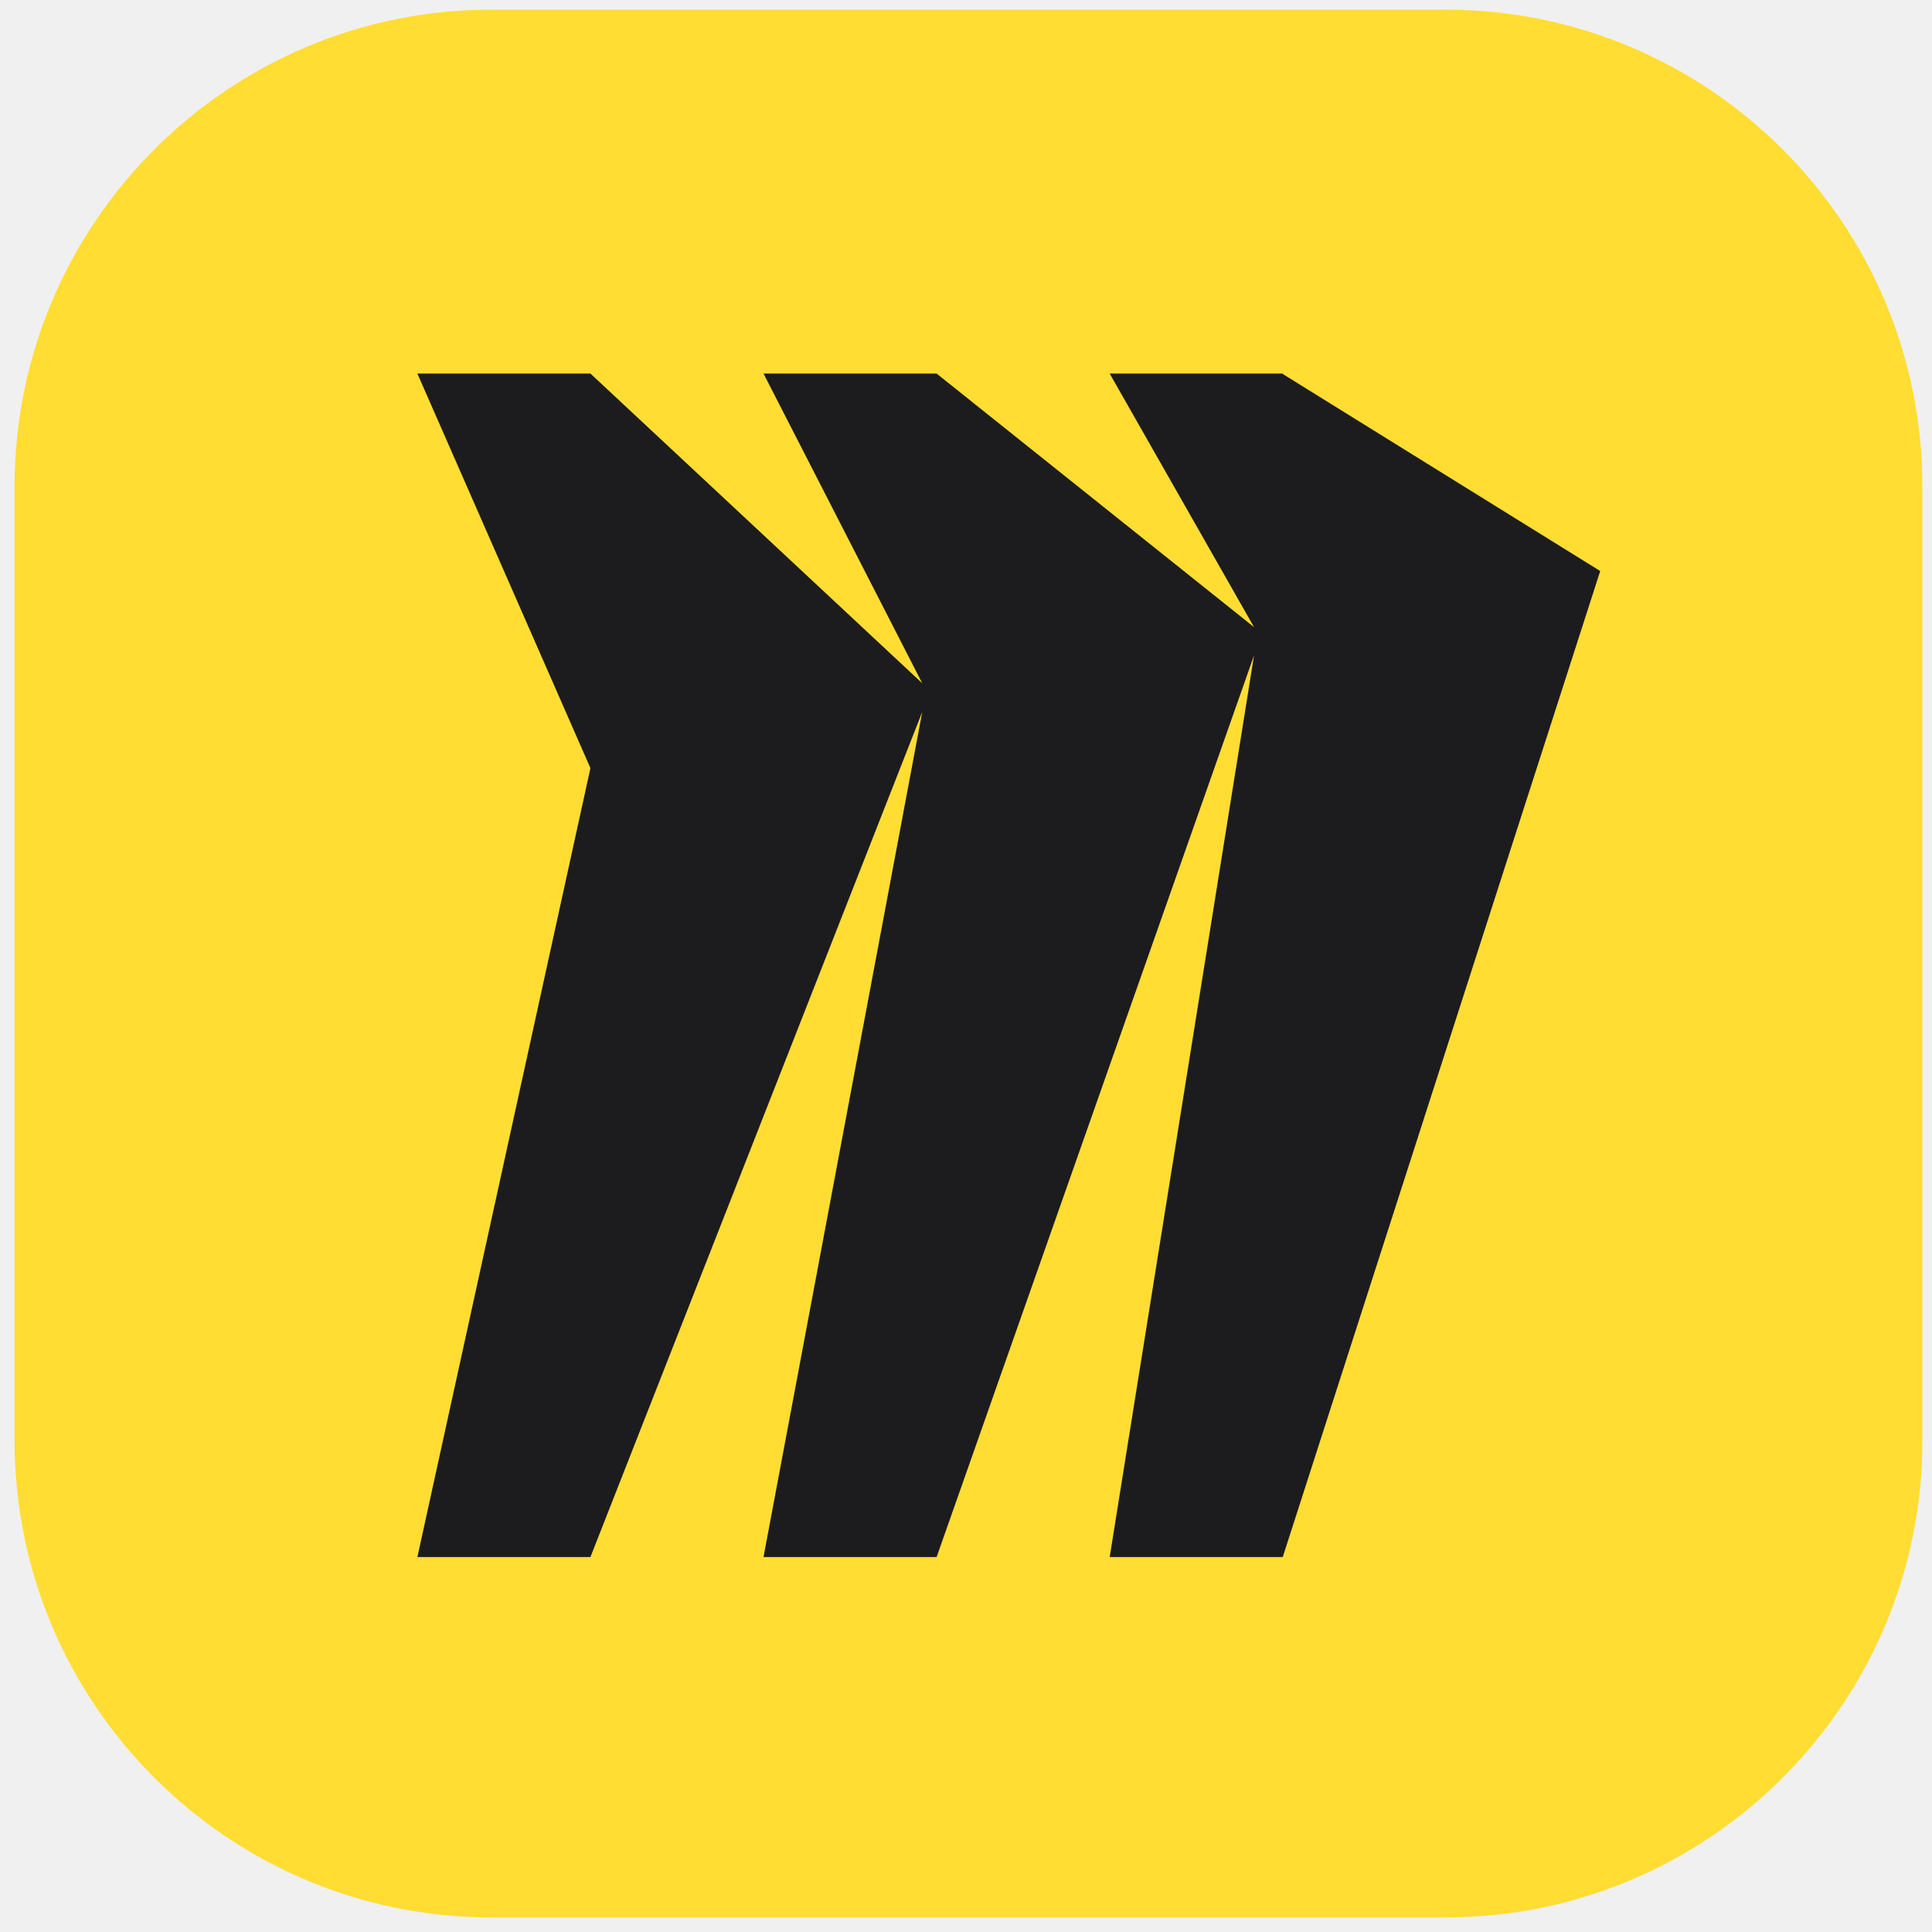
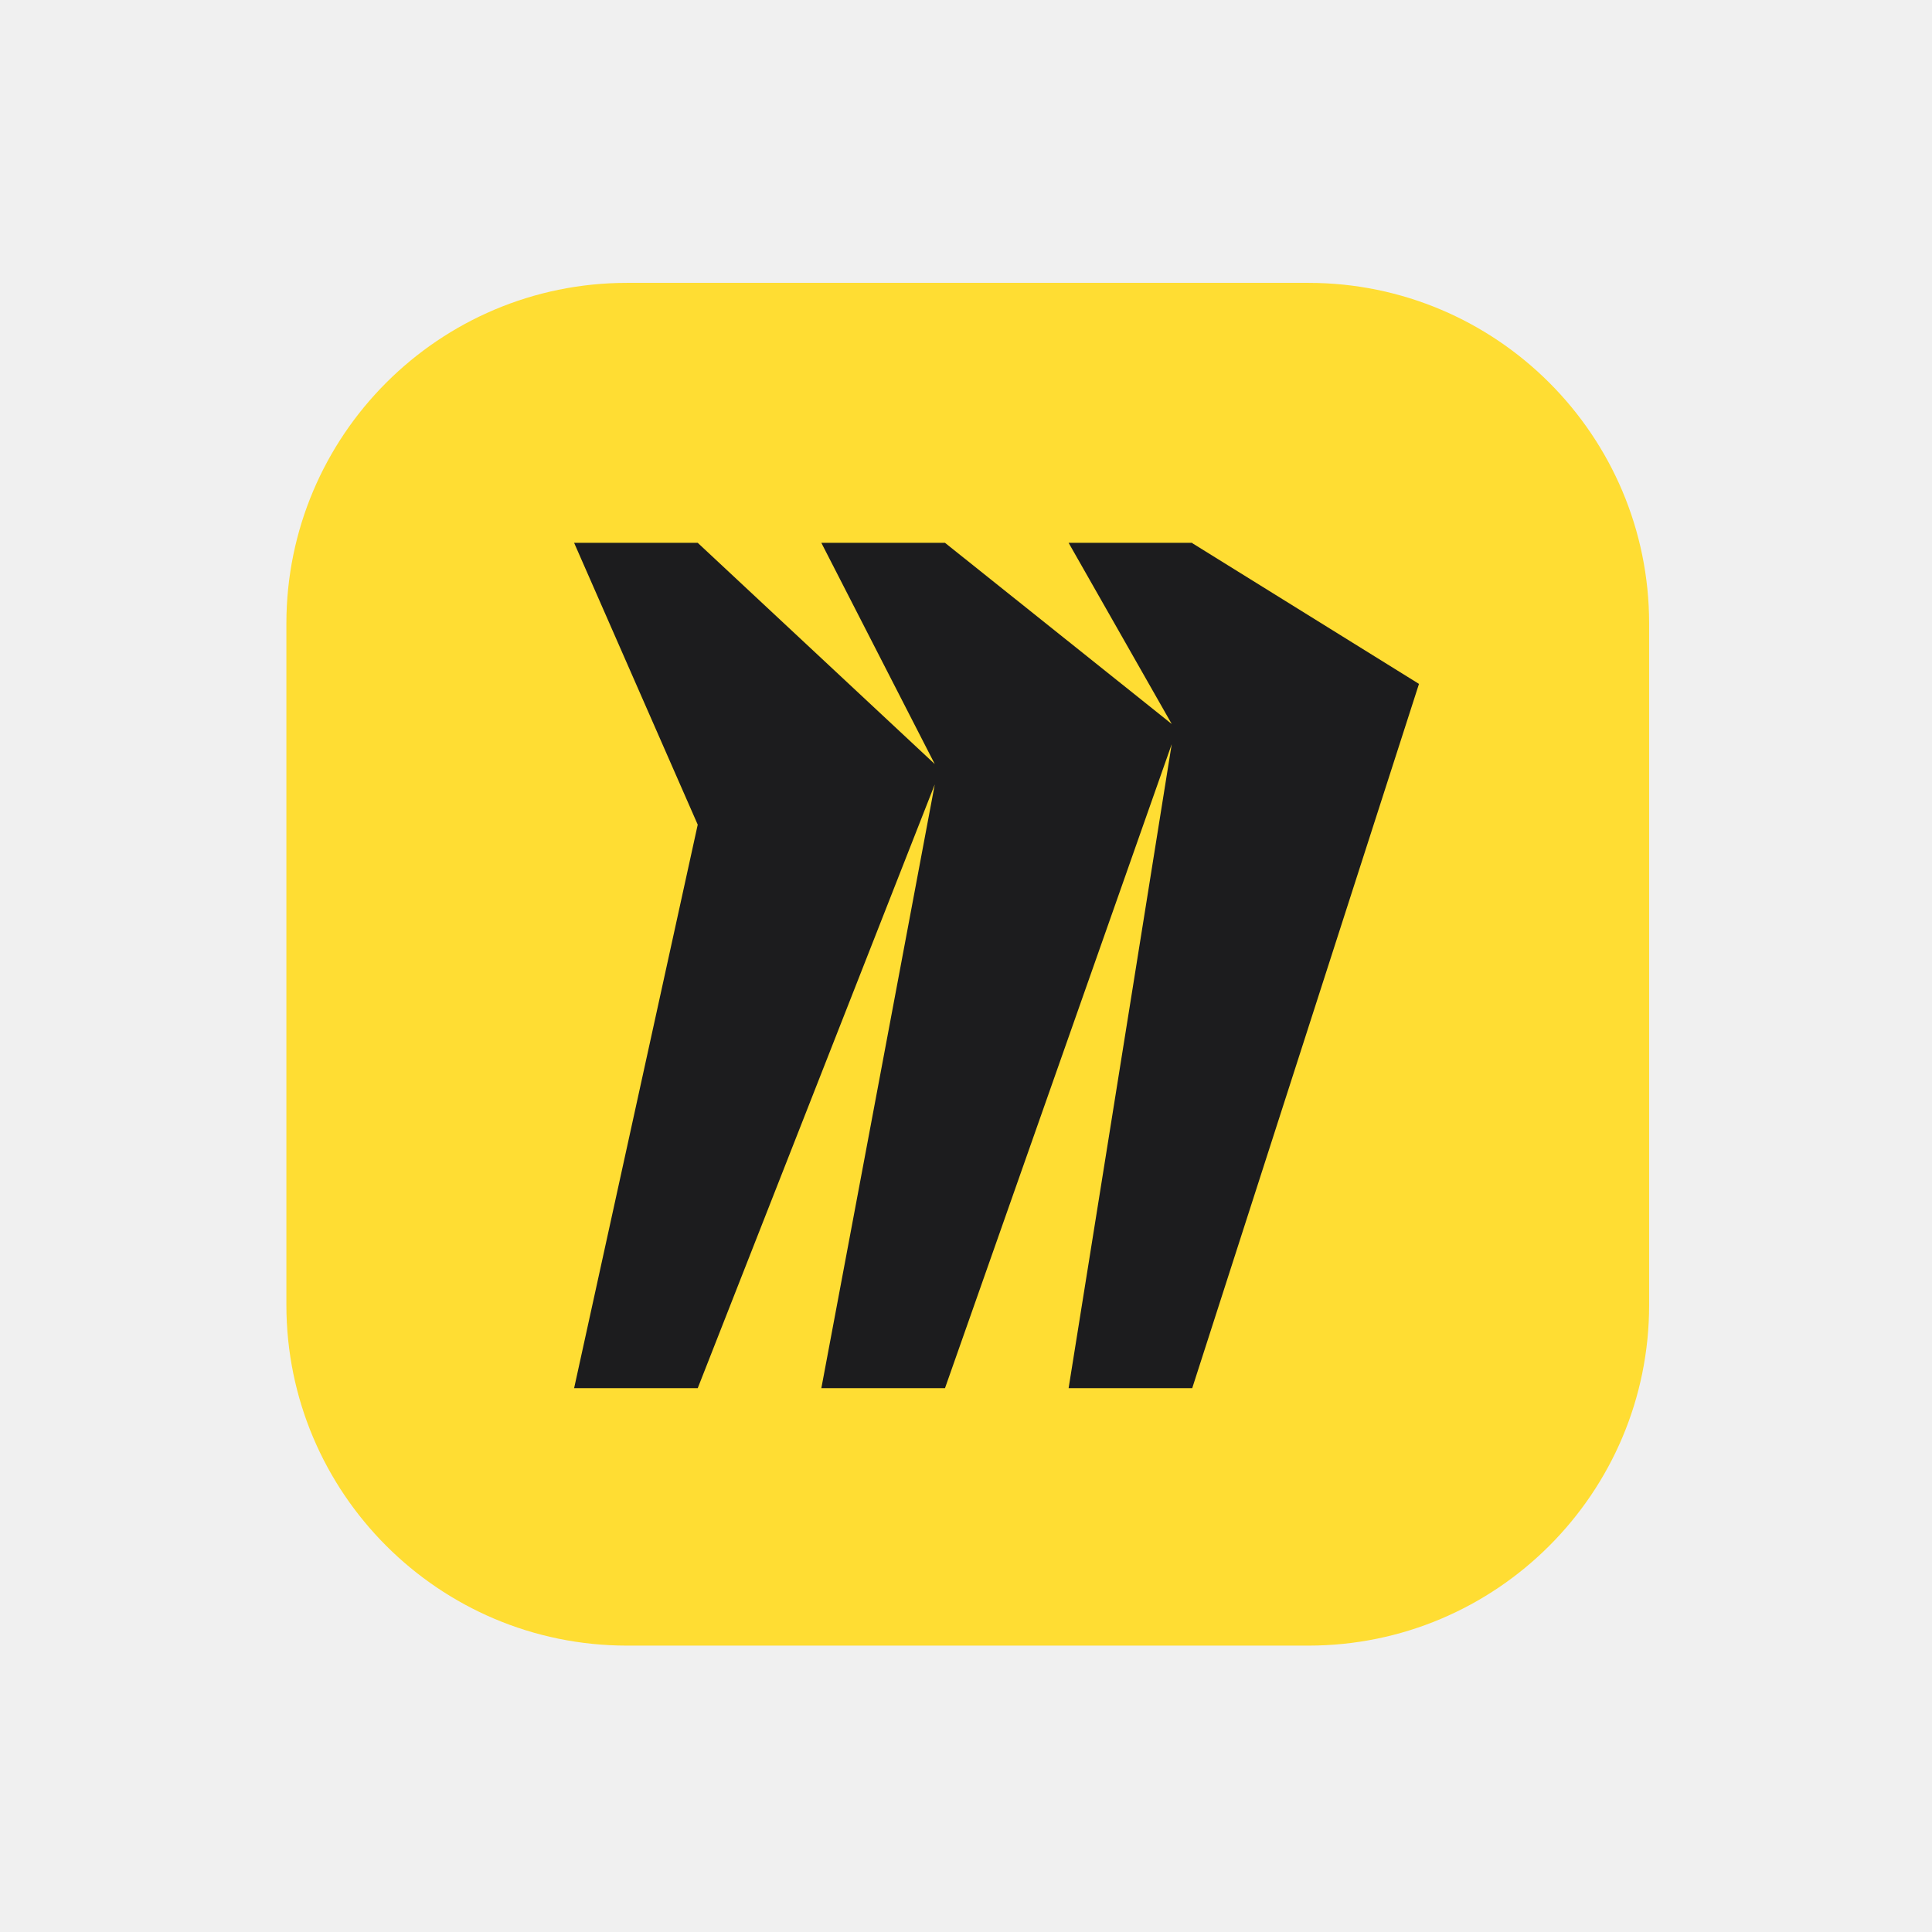
<svg xmlns="http://www.w3.org/2000/svg" width="56" height="56" viewBox="0 0 56 56" fill="none">
-   <g clip-path="url(#clip0_185_5351)">
-     <path d="M0.422 14.105C0.422 6.476 6.616 0.279 14.247 0.279H41.896C49.528 0.279 55.722 6.473 55.722 14.105V41.754C55.722 49.385 49.528 55.579 41.896 55.579H14.247C6.616 55.579 0.422 49.385 0.422 41.754V14.105Z" fill="#FFDD33" />
-     <path fill-rule="evenodd" clip-rule="evenodd" d="M37.181 10.828H32.165L36.349 18.178L27.148 10.828H22.131L26.732 19.805L17.114 10.828H12.098L17.114 22.264L12.098 45.132H17.114L26.732 20.635L22.131 45.132H27.148L36.349 18.996L32.165 45.132H37.181L46.383 16.552L37.181 10.84V10.828Z" fill="#1C1C1E" />
+   <mask id="mask0_195_5344" style="mask-type:luminance" maskUnits="userSpaceOnUse" x="8" y="8" width="40" height="40">
+     <path d="M48 8H8V48H48V8Z" fill="white" />
+   </mask>
+   <g mask="url(#mask0_195_5344)">
+     <path d="M8.301 18.075C8.301 12.625 12.725 8.199 18.176 8.199H37.925C43.376 8.199 47.801 12.624 47.801 18.075V37.824C47.801 43.275 43.376 47.699 37.925 47.699H18.176C12.725 47.699 8.301 43.275 8.301 37.824V18.075Z" fill="#FFDD33" />
+     <path fill-rule="evenodd" clip-rule="evenodd" d="M34.557 15.734H30.974L33.963 20.985L27.391 15.734H23.807L27.094 22.146L20.224 15.734H16.641L20.224 23.903L16.641 40.237H20.224L27.094 22.739L23.807 40.237H27.391L33.963 21.569L30.974 40.237H34.557L41.13 19.823L34.557 15.743V15.734Z" fill="#1C1C1E" />
  </g>
-   <defs>
-     <clipPath id="clip0_185_5351">
-       <rect width="56" height="56" fill="white" />
-     </clipPath>
-   </defs>
</svg>
